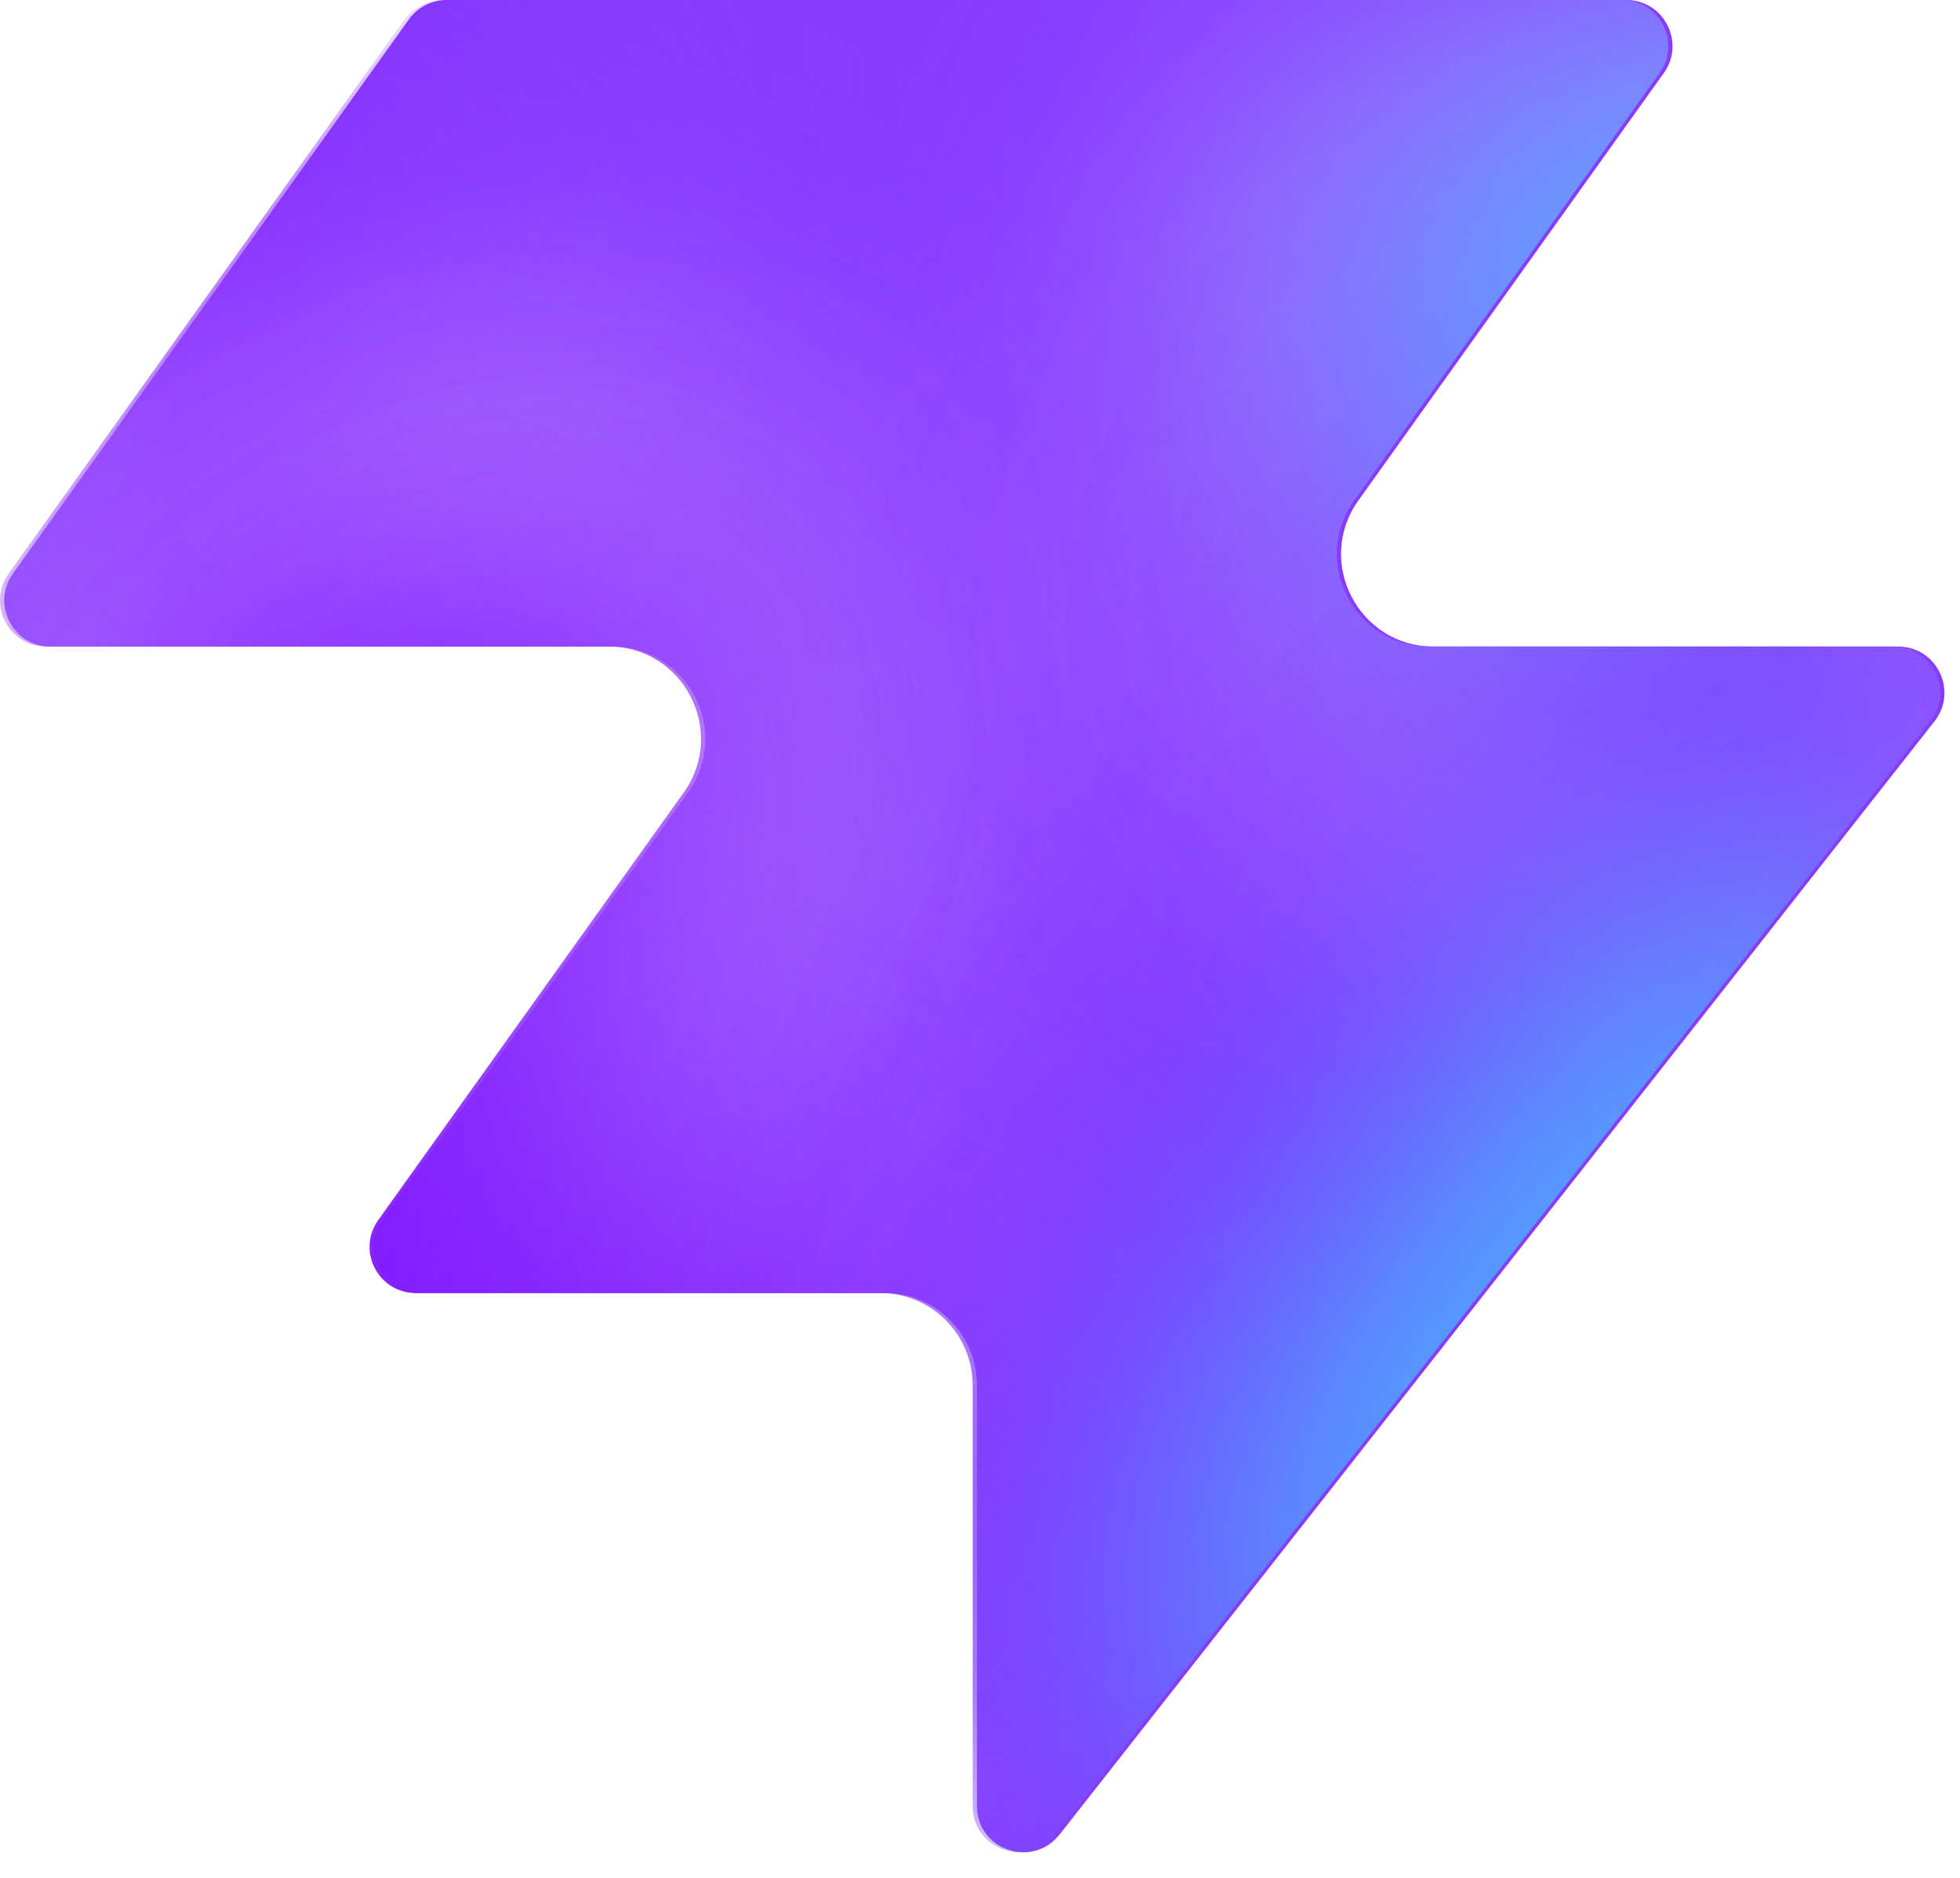
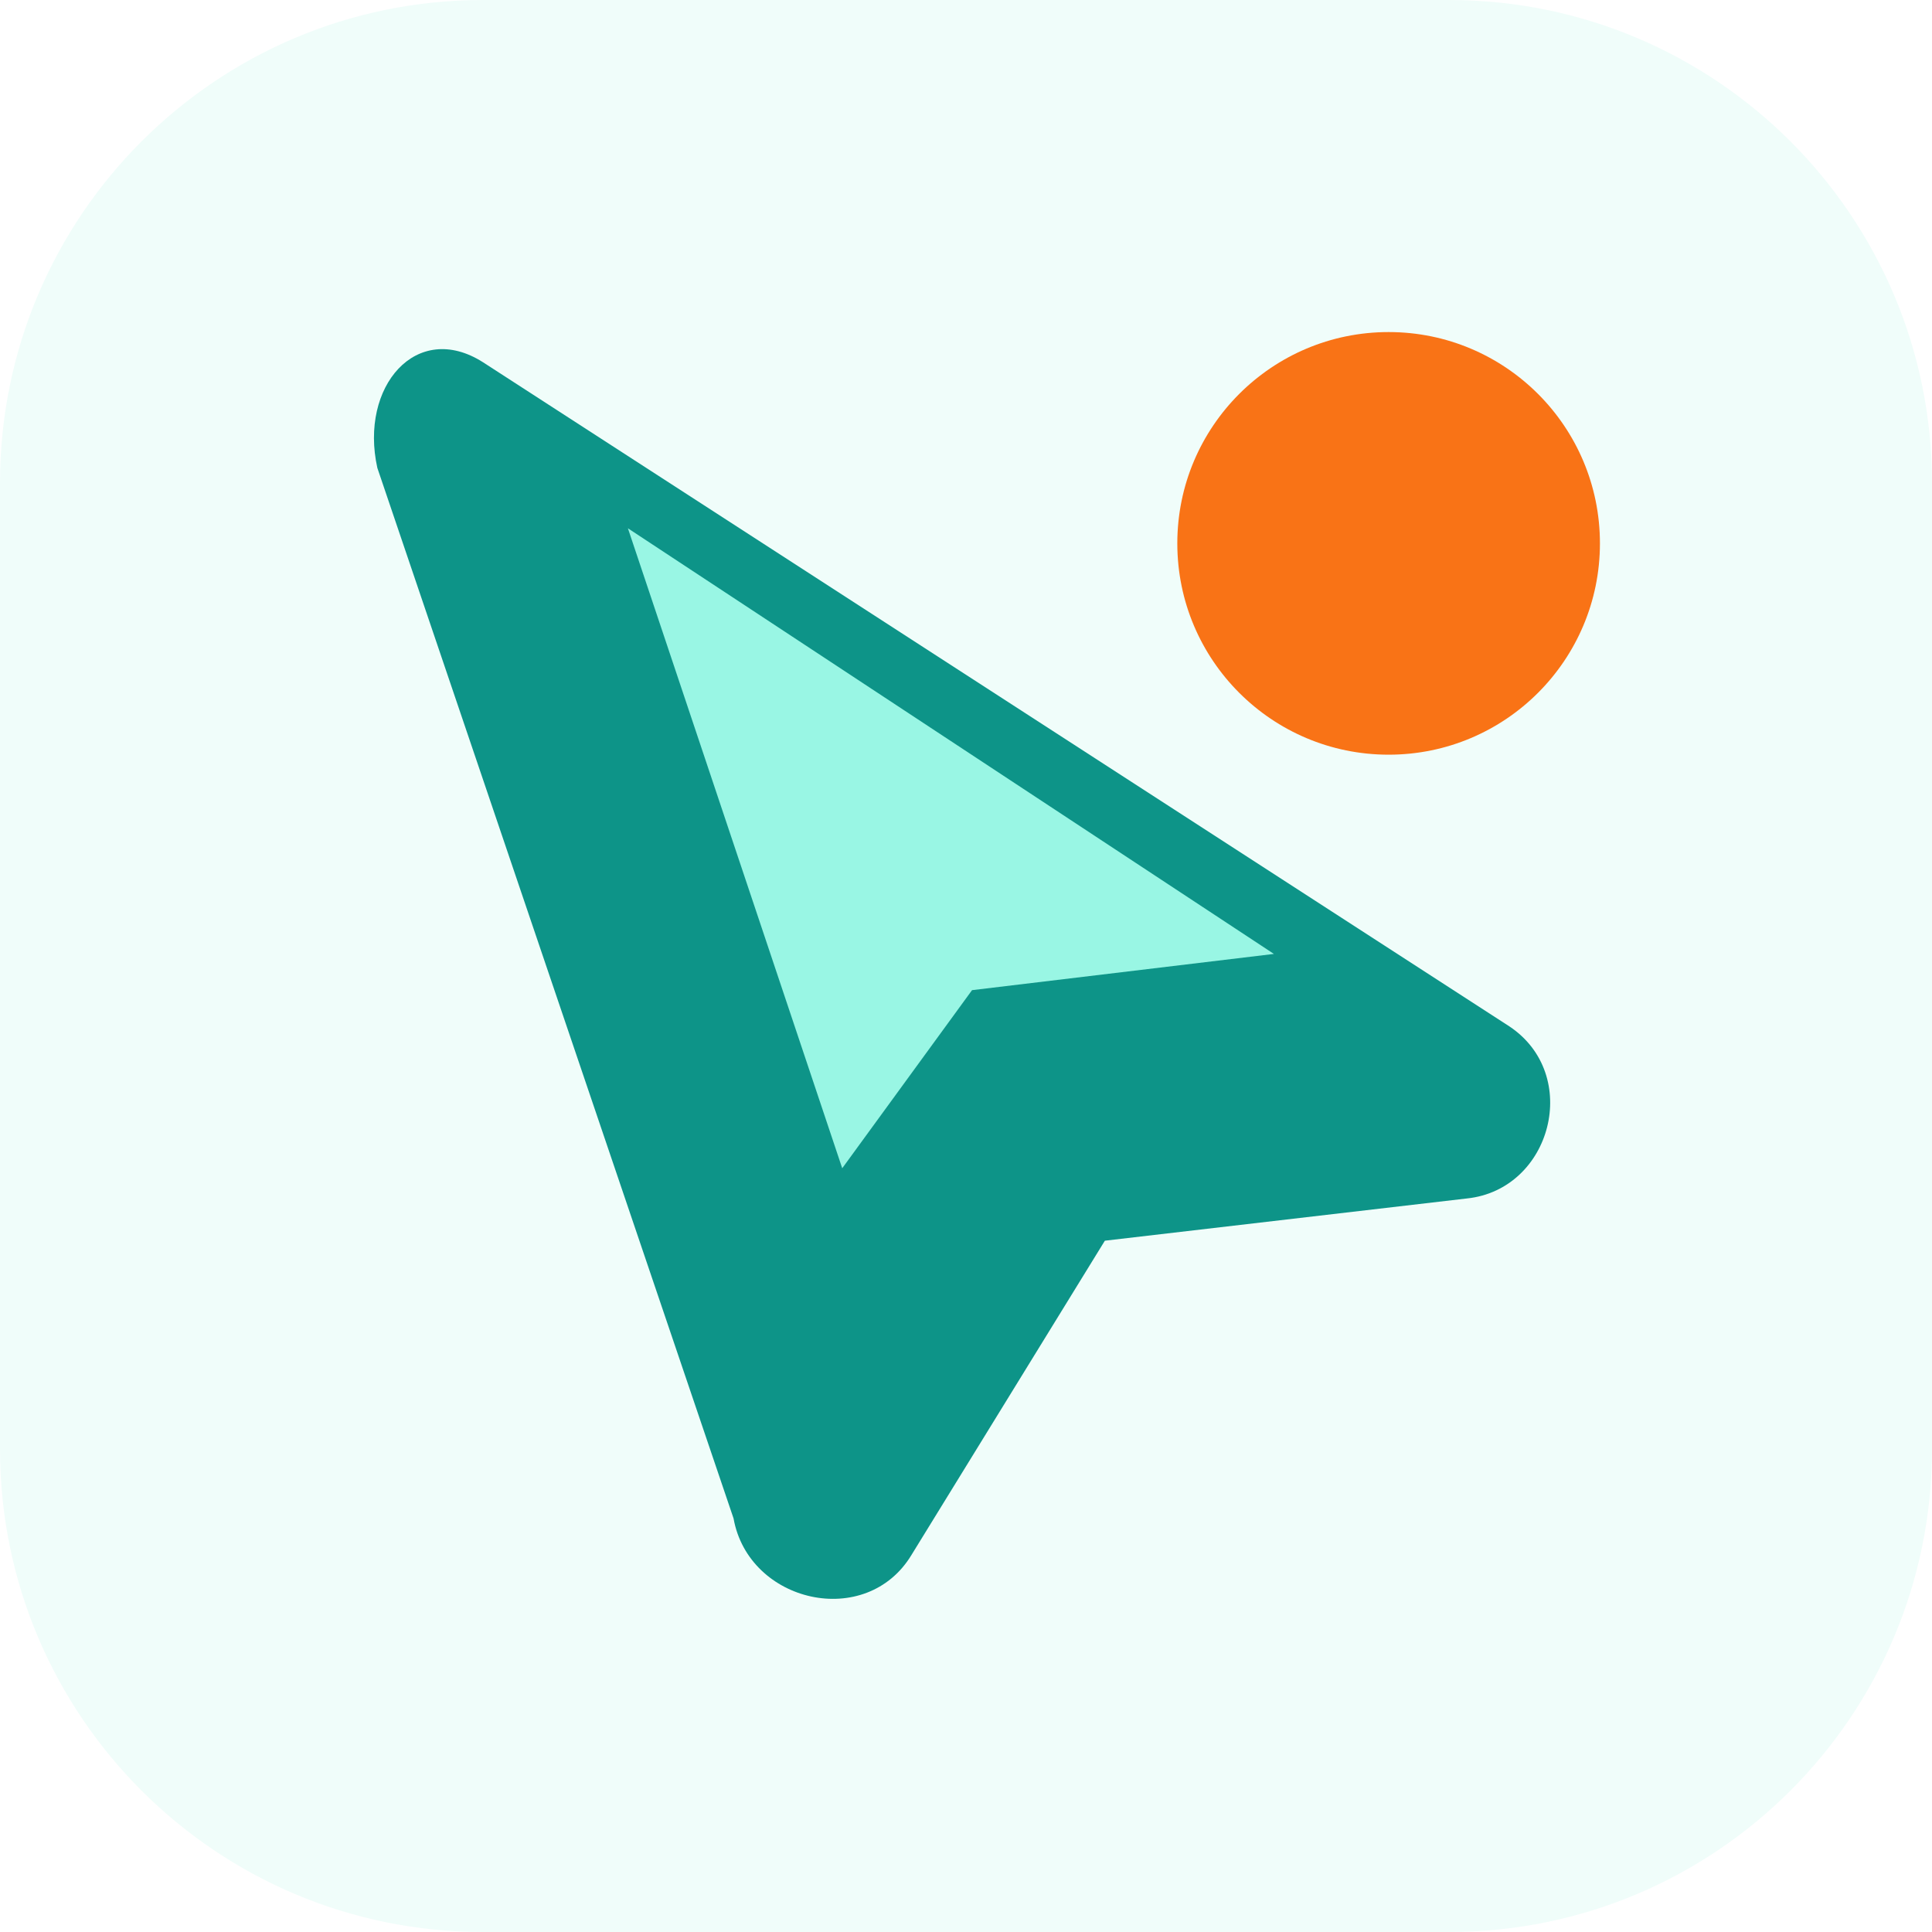
- <svg xmlns="http://www.w3.org/2000/svg" width="48" height="46" fill="none" viewBox="0 0 48 46">
-   <path fill="#863bff" d="M25.946 44.938c-.664.845-2.021.375-2.021-.698V33.937a2.26 2.26 0 0 0-2.262-2.262H10.287c-.92 0-1.456-1.04-.92-1.788l7.48-10.471c1.07-1.497 0-3.578-1.842-3.578H1.237c-.92 0-1.456-1.04-.92-1.788L10.013.474c.214-.297.556-.474.92-.474h28.894c.92 0 1.456 1.04.92 1.788l-7.48 10.471c-1.07 1.498 0 3.579 1.842 3.579h11.377c.943 0 1.473 1.088.89 1.83L25.947 44.94z" style="fill:#863bff;fill:color(display-p3 .525 .23 1);fill-opacity:1" />
-   <mask id="a" width="48" height="46" x="0" y="0" maskUnits="userSpaceOnUse" style="mask-type:alpha">
-     <path fill="#000" d="M25.842 44.938c-.664.844-2.021.375-2.021-.698V33.937a2.26 2.26 0 0 0-2.262-2.262H10.183c-.92 0-1.456-1.04-.92-1.788l7.48-10.471c1.07-1.498 0-3.579-1.842-3.579H1.133c-.92 0-1.456-1.04-.92-1.787L9.91.473c.214-.297.556-.474.92-.474h28.894c.92 0 1.456 1.04.92 1.788l-7.48 10.471c-1.07 1.498 0 3.578 1.842 3.578h11.377c.943 0 1.473 1.088.89 1.832L25.843 44.94z" style="fill:#000;fill-opacity:1" />
-   </mask>
-   <g mask="url(#a)">
-     <g filter="url(#b)">
-       <ellipse cx="5.508" cy="14.704" fill="#ede6ff" rx="5.508" ry="14.704" style="fill:#ede6ff;fill:color(display-p3 .927 .903 1);fill-opacity:1" transform="matrix(.00324 1 1 -.00324 -4.47 31.516)" />
-     </g>
-     <g filter="url(#c)">
-       <ellipse cx="10.399" cy="29.851" fill="#ede6ff" rx="10.399" ry="29.851" style="fill:#ede6ff;fill:color(display-p3 .927 .903 1);fill-opacity:1" transform="matrix(.00324 1 1 -.00324 -39.328 7.883)" />
-     </g>
-     <g filter="url(#d)">
-       <ellipse cx="5.508" cy="30.487" fill="#7e14ff" rx="5.508" ry="30.487" style="fill:#7e14ff;fill:color(display-p3 .492 .077 1);fill-opacity:1" transform="rotate(89.814 -25.913 -14.639)scale(1 -1)" />
-     </g>
-     <g filter="url(#e)">
-       <ellipse cx="5.508" cy="30.599" fill="#7e14ff" rx="5.508" ry="30.599" style="fill:#7e14ff;fill:color(display-p3 .492 .077 1);fill-opacity:1" transform="rotate(89.814 -32.644 -3.334)scale(1 -1)" />
-     </g>
-     <g filter="url(#f)">
-       <ellipse cx="5.508" cy="30.599" fill="#7e14ff" rx="5.508" ry="30.599" style="fill:#7e14ff;fill:color(display-p3 .492 .077 1);fill-opacity:1" transform="matrix(.00324 1 1 -.00324 -34.34 30.47)" />
-     </g>
-     <g filter="url(#g)">
-       <ellipse cx="14.072" cy="22.078" fill="#ede6ff" rx="14.072" ry="22.078" style="fill:#ede6ff;fill:color(display-p3 .927 .903 1);fill-opacity:1" transform="rotate(93.35 24.506 48.493)scale(-1 1)" />
-     </g>
-     <g filter="url(#h)">
-       <ellipse cx="3.47" cy="21.501" fill="#7e14ff" rx="3.47" ry="21.501" style="fill:#7e14ff;fill:color(display-p3 .492 .077 1);fill-opacity:1" transform="rotate(89.009 28.708 47.59)scale(-1 1)" />
-     </g>
-     <g filter="url(#i)">
-       <ellipse cx="3.47" cy="21.501" fill="#7e14ff" rx="3.47" ry="21.501" style="fill:#7e14ff;fill:color(display-p3 .492 .077 1);fill-opacity:1" transform="rotate(89.009 28.708 47.59)scale(-1 1)" />
-     </g>
-     <g filter="url(#j)">
-       <ellipse cx=".387" cy="8.972" fill="#7e14ff" rx="4.407" ry="29.108" style="fill:#7e14ff;fill:color(display-p3 .492 .077 1);fill-opacity:1" transform="rotate(39.51 .387 8.972)" />
-     </g>
-     <g filter="url(#k)">
-       <ellipse cx="47.523" cy="-6.092" fill="#7e14ff" rx="4.407" ry="29.108" style="fill:#7e14ff;fill:color(display-p3 .492 .077 1);fill-opacity:1" transform="rotate(37.892 47.523 -6.092)" />
-     </g>
-     <g filter="url(#l)">
-       <ellipse cx="41.412" cy="6.333" fill="#47bfff" rx="5.971" ry="9.665" style="fill:#47bfff;fill:color(display-p3 .28 .748 1);fill-opacity:1" transform="rotate(37.892 41.412 6.333)" />
-     </g>
-     <g filter="url(#m)">
-       <ellipse cx="-1.879" cy="38.332" fill="#7e14ff" rx="4.407" ry="29.108" style="fill:#7e14ff;fill:color(display-p3 .492 .077 1);fill-opacity:1" transform="rotate(37.892 -1.88 38.332)" />
-     </g>
-     <g filter="url(#n)">
-       <ellipse cx="-1.879" cy="38.332" fill="#7e14ff" rx="4.407" ry="29.108" style="fill:#7e14ff;fill:color(display-p3 .492 .077 1);fill-opacity:1" transform="rotate(37.892 -1.88 38.332)" />
-     </g>
-     <g filter="url(#o)">
-       <ellipse cx="35.651" cy="29.907" fill="#7e14ff" rx="4.407" ry="29.108" style="fill:#7e14ff;fill:color(display-p3 .492 .077 1);fill-opacity:1" transform="rotate(37.892 35.651 29.907)" />
-     </g>
-     <g filter="url(#p)">
-       <ellipse cx="38.418" cy="32.4" fill="#47bfff" rx="5.971" ry="15.297" style="fill:#47bfff;fill:color(display-p3 .28 .748 1);fill-opacity:1" transform="rotate(37.892 38.418 32.4)" />
-     </g>
-   </g>
-   <defs>
-     <filter id="b" width="60.045" height="41.654" x="-19.77" y="16.149" color-interpolation-filters="sRGB" filterUnits="userSpaceOnUse">
-       <feFlood flood-opacity="0" result="BackgroundImageFix" />
-       <feBlend in="SourceGraphic" in2="BackgroundImageFix" result="shape" />
-       <feGaussianBlur result="effect1_foregroundBlur_2002_17158" stdDeviation="7.659" />
-     </filter>
-     <filter id="c" width="90.34" height="51.437" x="-54.613" y="-7.533" color-interpolation-filters="sRGB" filterUnits="userSpaceOnUse">
-       <feFlood flood-opacity="0" result="BackgroundImageFix" />
-       <feBlend in="SourceGraphic" in2="BackgroundImageFix" result="shape" />
-       <feGaussianBlur result="effect1_foregroundBlur_2002_17158" stdDeviation="7.659" />
-     </filter>
-     <filter id="d" width="79.355" height="29.4" x="-49.64" y="2.03" color-interpolation-filters="sRGB" filterUnits="userSpaceOnUse">
-       <feFlood flood-opacity="0" result="BackgroundImageFix" />
-       <feBlend in="SourceGraphic" in2="BackgroundImageFix" result="shape" />
-       <feGaussianBlur result="effect1_foregroundBlur_2002_17158" stdDeviation="4.596" />
-     </filter>
-     <filter id="e" width="79.579" height="29.4" x="-45.045" y="20.029" color-interpolation-filters="sRGB" filterUnits="userSpaceOnUse">
-       <feFlood flood-opacity="0" result="BackgroundImageFix" />
-       <feBlend in="SourceGraphic" in2="BackgroundImageFix" result="shape" />
-       <feGaussianBlur result="effect1_foregroundBlur_2002_17158" stdDeviation="4.596" />
-     </filter>
-     <filter id="f" width="79.579" height="29.4" x="-43.513" y="21.178" color-interpolation-filters="sRGB" filterUnits="userSpaceOnUse">
-       <feFlood flood-opacity="0" result="BackgroundImageFix" />
-       <feBlend in="SourceGraphic" in2="BackgroundImageFix" result="shape" />
-       <feGaussianBlur result="effect1_foregroundBlur_2002_17158" stdDeviation="4.596" />
-     </filter>
-     <filter id="g" width="74.749" height="58.852" x="15.756" y="-17.901" color-interpolation-filters="sRGB" filterUnits="userSpaceOnUse">
-       <feFlood flood-opacity="0" result="BackgroundImageFix" />
-       <feBlend in="SourceGraphic" in2="BackgroundImageFix" result="shape" />
-       <feGaussianBlur result="effect1_foregroundBlur_2002_17158" stdDeviation="7.659" />
-     </filter>
-     <filter id="h" width="61.377" height="25.362" x="23.548" y="2.284" color-interpolation-filters="sRGB" filterUnits="userSpaceOnUse">
-       <feFlood flood-opacity="0" result="BackgroundImageFix" />
-       <feBlend in="SourceGraphic" in2="BackgroundImageFix" result="shape" />
-       <feGaussianBlur result="effect1_foregroundBlur_2002_17158" stdDeviation="4.596" />
-     </filter>
-     <filter id="i" width="61.377" height="25.362" x="23.548" y="2.284" color-interpolation-filters="sRGB" filterUnits="userSpaceOnUse">
-       <feFlood flood-opacity="0" result="BackgroundImageFix" />
-       <feBlend in="SourceGraphic" in2="BackgroundImageFix" result="shape" />
-       <feGaussianBlur result="effect1_foregroundBlur_2002_17158" stdDeviation="4.596" />
-     </filter>
-     <filter id="j" width="56.045" height="63.649" x="-27.636" y="-22.853" color-interpolation-filters="sRGB" filterUnits="userSpaceOnUse">
-       <feFlood flood-opacity="0" result="BackgroundImageFix" />
-       <feBlend in="SourceGraphic" in2="BackgroundImageFix" result="shape" />
-       <feGaussianBlur result="effect1_foregroundBlur_2002_17158" stdDeviation="4.596" />
-     </filter>
-     <filter id="k" width="54.814" height="64.646" x="20.116" y="-38.415" color-interpolation-filters="sRGB" filterUnits="userSpaceOnUse">
-       <feFlood flood-opacity="0" result="BackgroundImageFix" />
-       <feBlend in="SourceGraphic" in2="BackgroundImageFix" result="shape" />
-       <feGaussianBlur result="effect1_foregroundBlur_2002_17158" stdDeviation="4.596" />
-     </filter>
-     <filter id="l" width="33.541" height="35.313" x="24.641" y="-11.323" color-interpolation-filters="sRGB" filterUnits="userSpaceOnUse">
-       <feFlood flood-opacity="0" result="BackgroundImageFix" />
-       <feBlend in="SourceGraphic" in2="BackgroundImageFix" result="shape" />
-       <feGaussianBlur result="effect1_foregroundBlur_2002_17158" stdDeviation="4.596" />
-     </filter>
-     <filter id="m" width="54.814" height="64.646" x="-29.286" y="6.009" color-interpolation-filters="sRGB" filterUnits="userSpaceOnUse">
-       <feFlood flood-opacity="0" result="BackgroundImageFix" />
-       <feBlend in="SourceGraphic" in2="BackgroundImageFix" result="shape" />
-       <feGaussianBlur result="effect1_foregroundBlur_2002_17158" stdDeviation="4.596" />
-     </filter>
-     <filter id="n" width="54.814" height="64.646" x="-29.286" y="6.009" color-interpolation-filters="sRGB" filterUnits="userSpaceOnUse">
-       <feFlood flood-opacity="0" result="BackgroundImageFix" />
-       <feBlend in="SourceGraphic" in2="BackgroundImageFix" result="shape" />
-       <feGaussianBlur result="effect1_foregroundBlur_2002_17158" stdDeviation="4.596" />
-     </filter>
-     <filter id="o" width="54.814" height="64.646" x="8.244" y="-2.416" color-interpolation-filters="sRGB" filterUnits="userSpaceOnUse">
-       <feFlood flood-opacity="0" result="BackgroundImageFix" />
-       <feBlend in="SourceGraphic" in2="BackgroundImageFix" result="shape" />
-       <feGaussianBlur result="effect1_foregroundBlur_2002_17158" stdDeviation="4.596" />
-     </filter>
-     <filter id="p" width="39.409" height="43.623" x="18.713" y="10.588" color-interpolation-filters="sRGB" filterUnits="userSpaceOnUse">
-       <feFlood flood-opacity="0" result="BackgroundImageFix" />
-       <feBlend in="SourceGraphic" in2="BackgroundImageFix" result="shape" />
-       <feGaussianBlur result="effect1_foregroundBlur_2002_17158" stdDeviation="4.596" />
-     </filter>
-   </defs>
+ <svg xmlns="http://www.w3.org/2000/svg" width="64" height="64" viewBox="0 0 64 64" role="img" aria-label="Cursor Chat">
+   <rect width="64" height="64" rx="16" fill="#f0fdfa" />
+   <path d="M16 12 50 34c2.4 1.6 1.4 5.4-1.4 5.7l-12 1.4-6.4 10.4c-1.5 2.5-5.4 1.6-5.9-1.2L12.5 15.5C11.9 12.8 13.8 10.6 16 12Z" fill="#0d9488" />
+   <path d="m27.9 38.7-7.1-21.2 21.4 14.1-10 1.2-4.3 5.9Z" fill="#99f6e4" />
+   <circle cx="46" cy="18" r="7" fill="#f97316" />
</svg>
